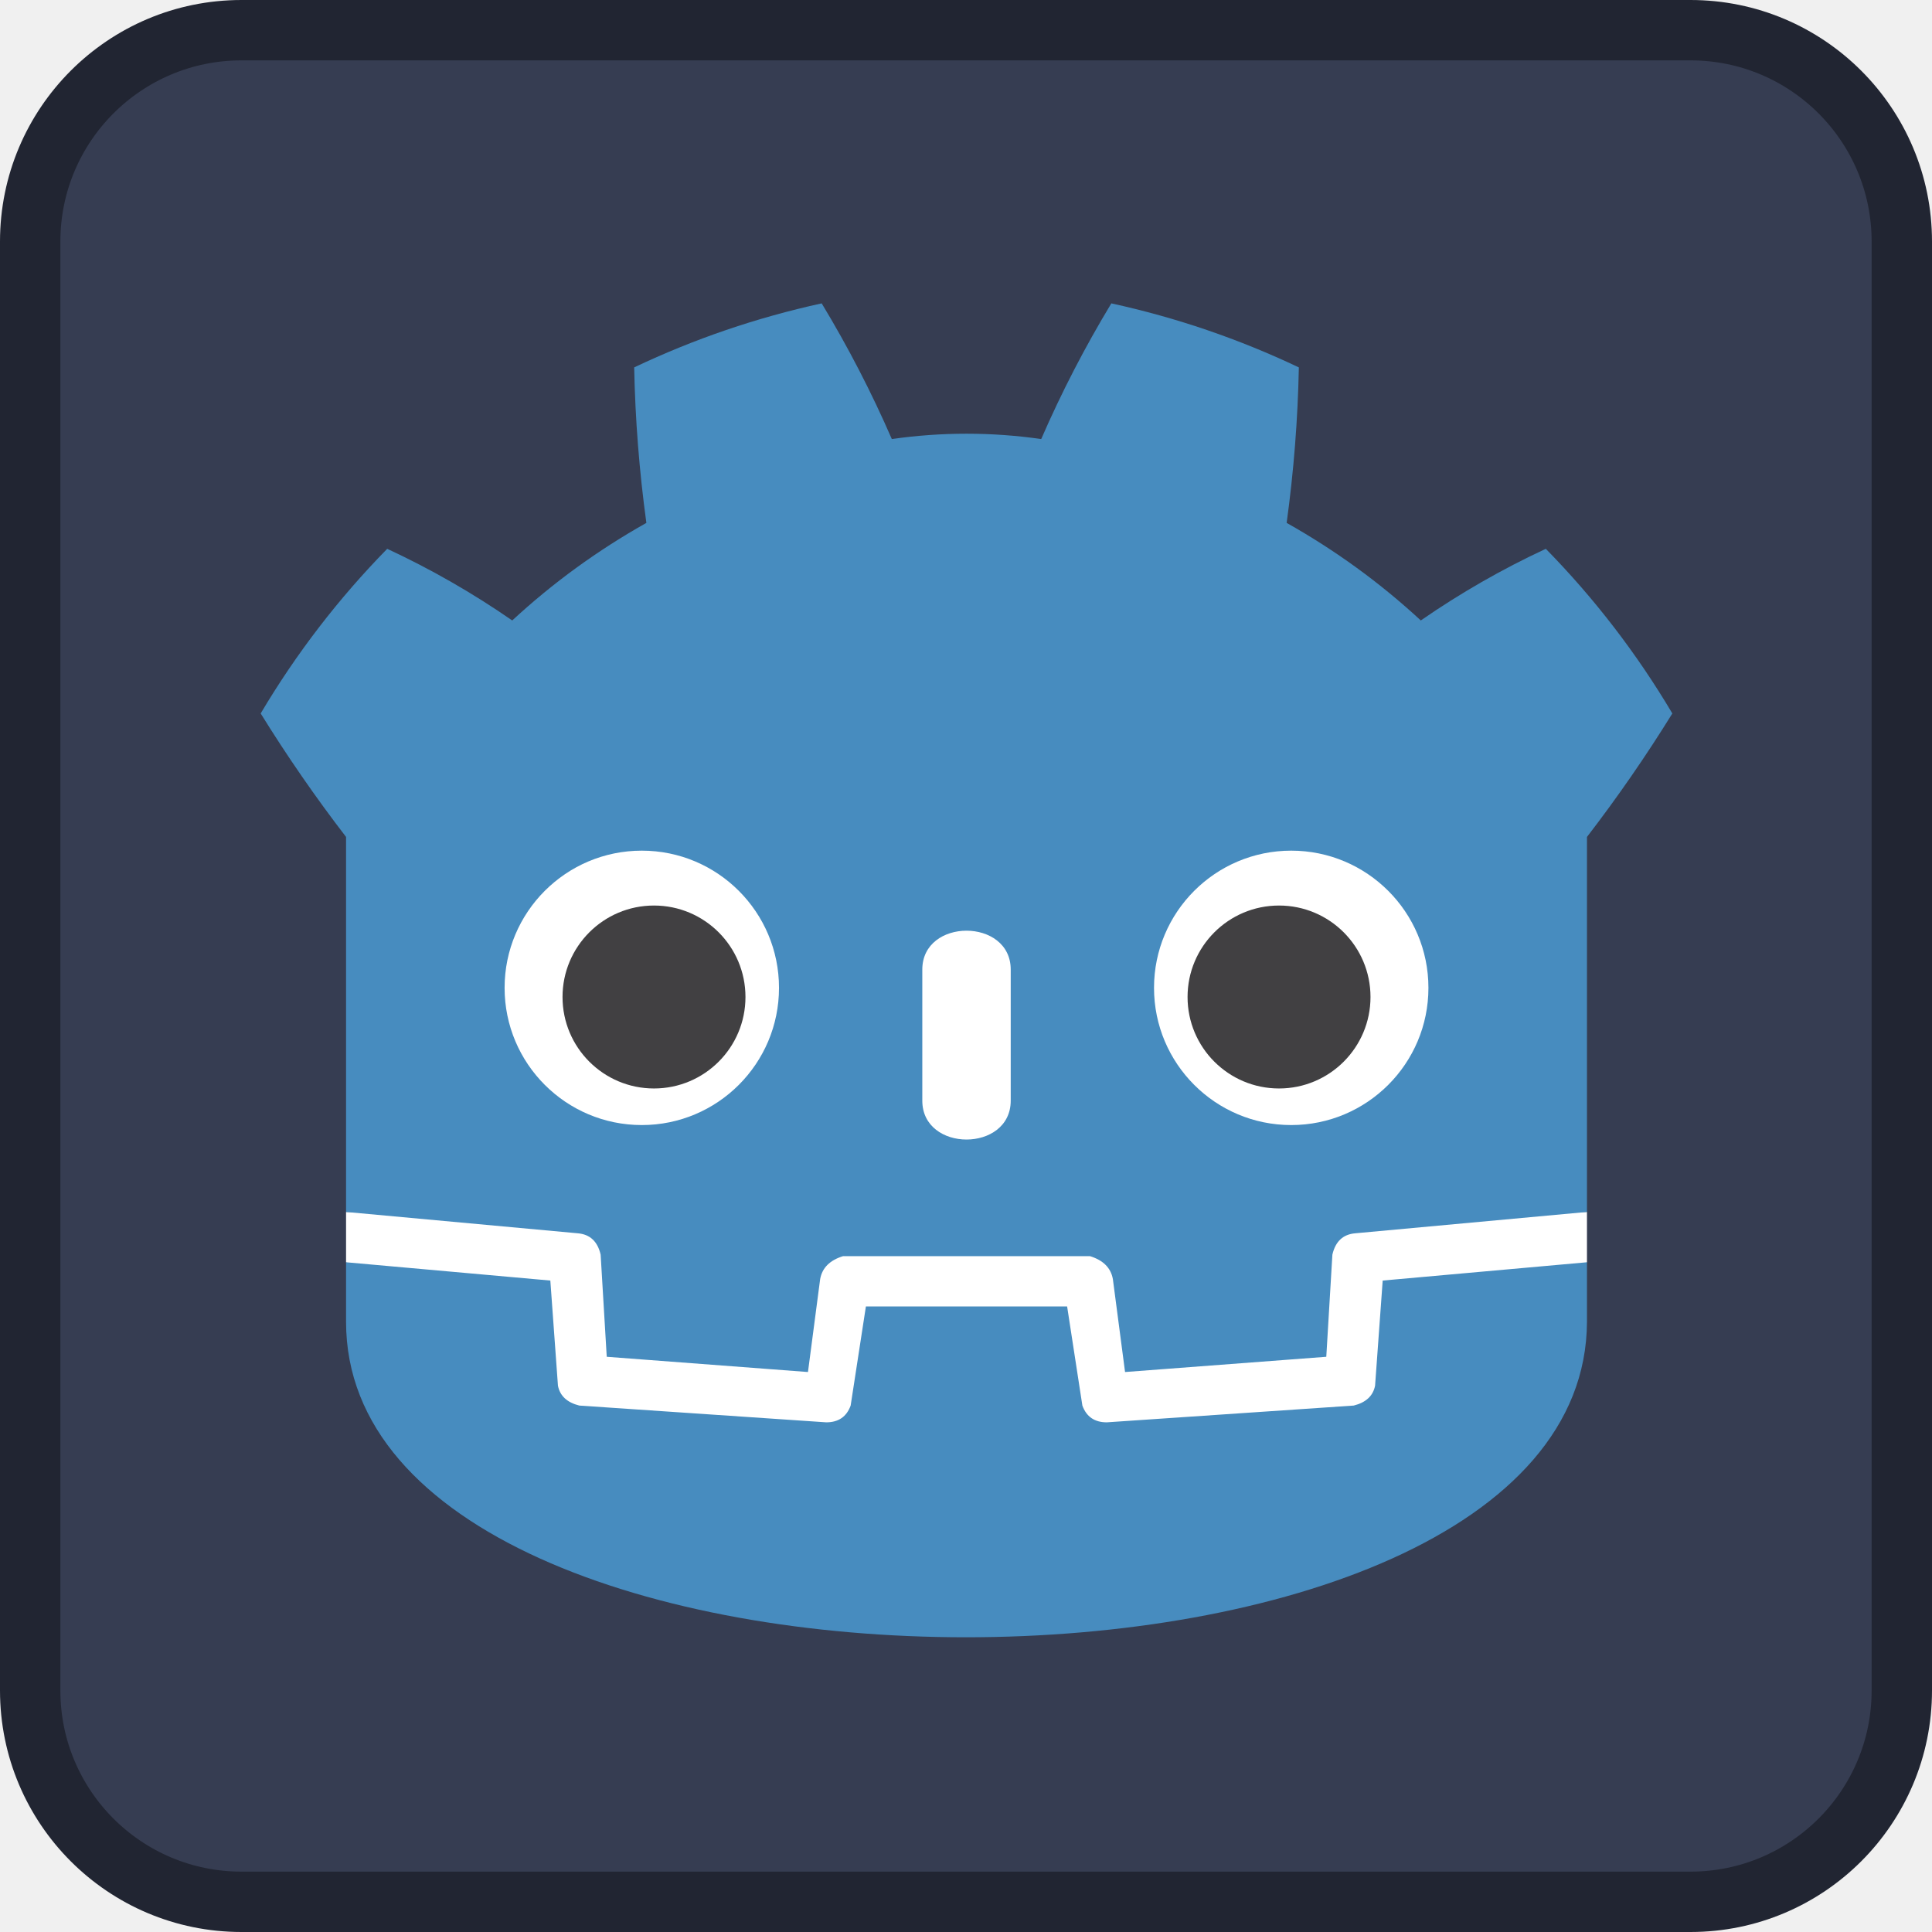
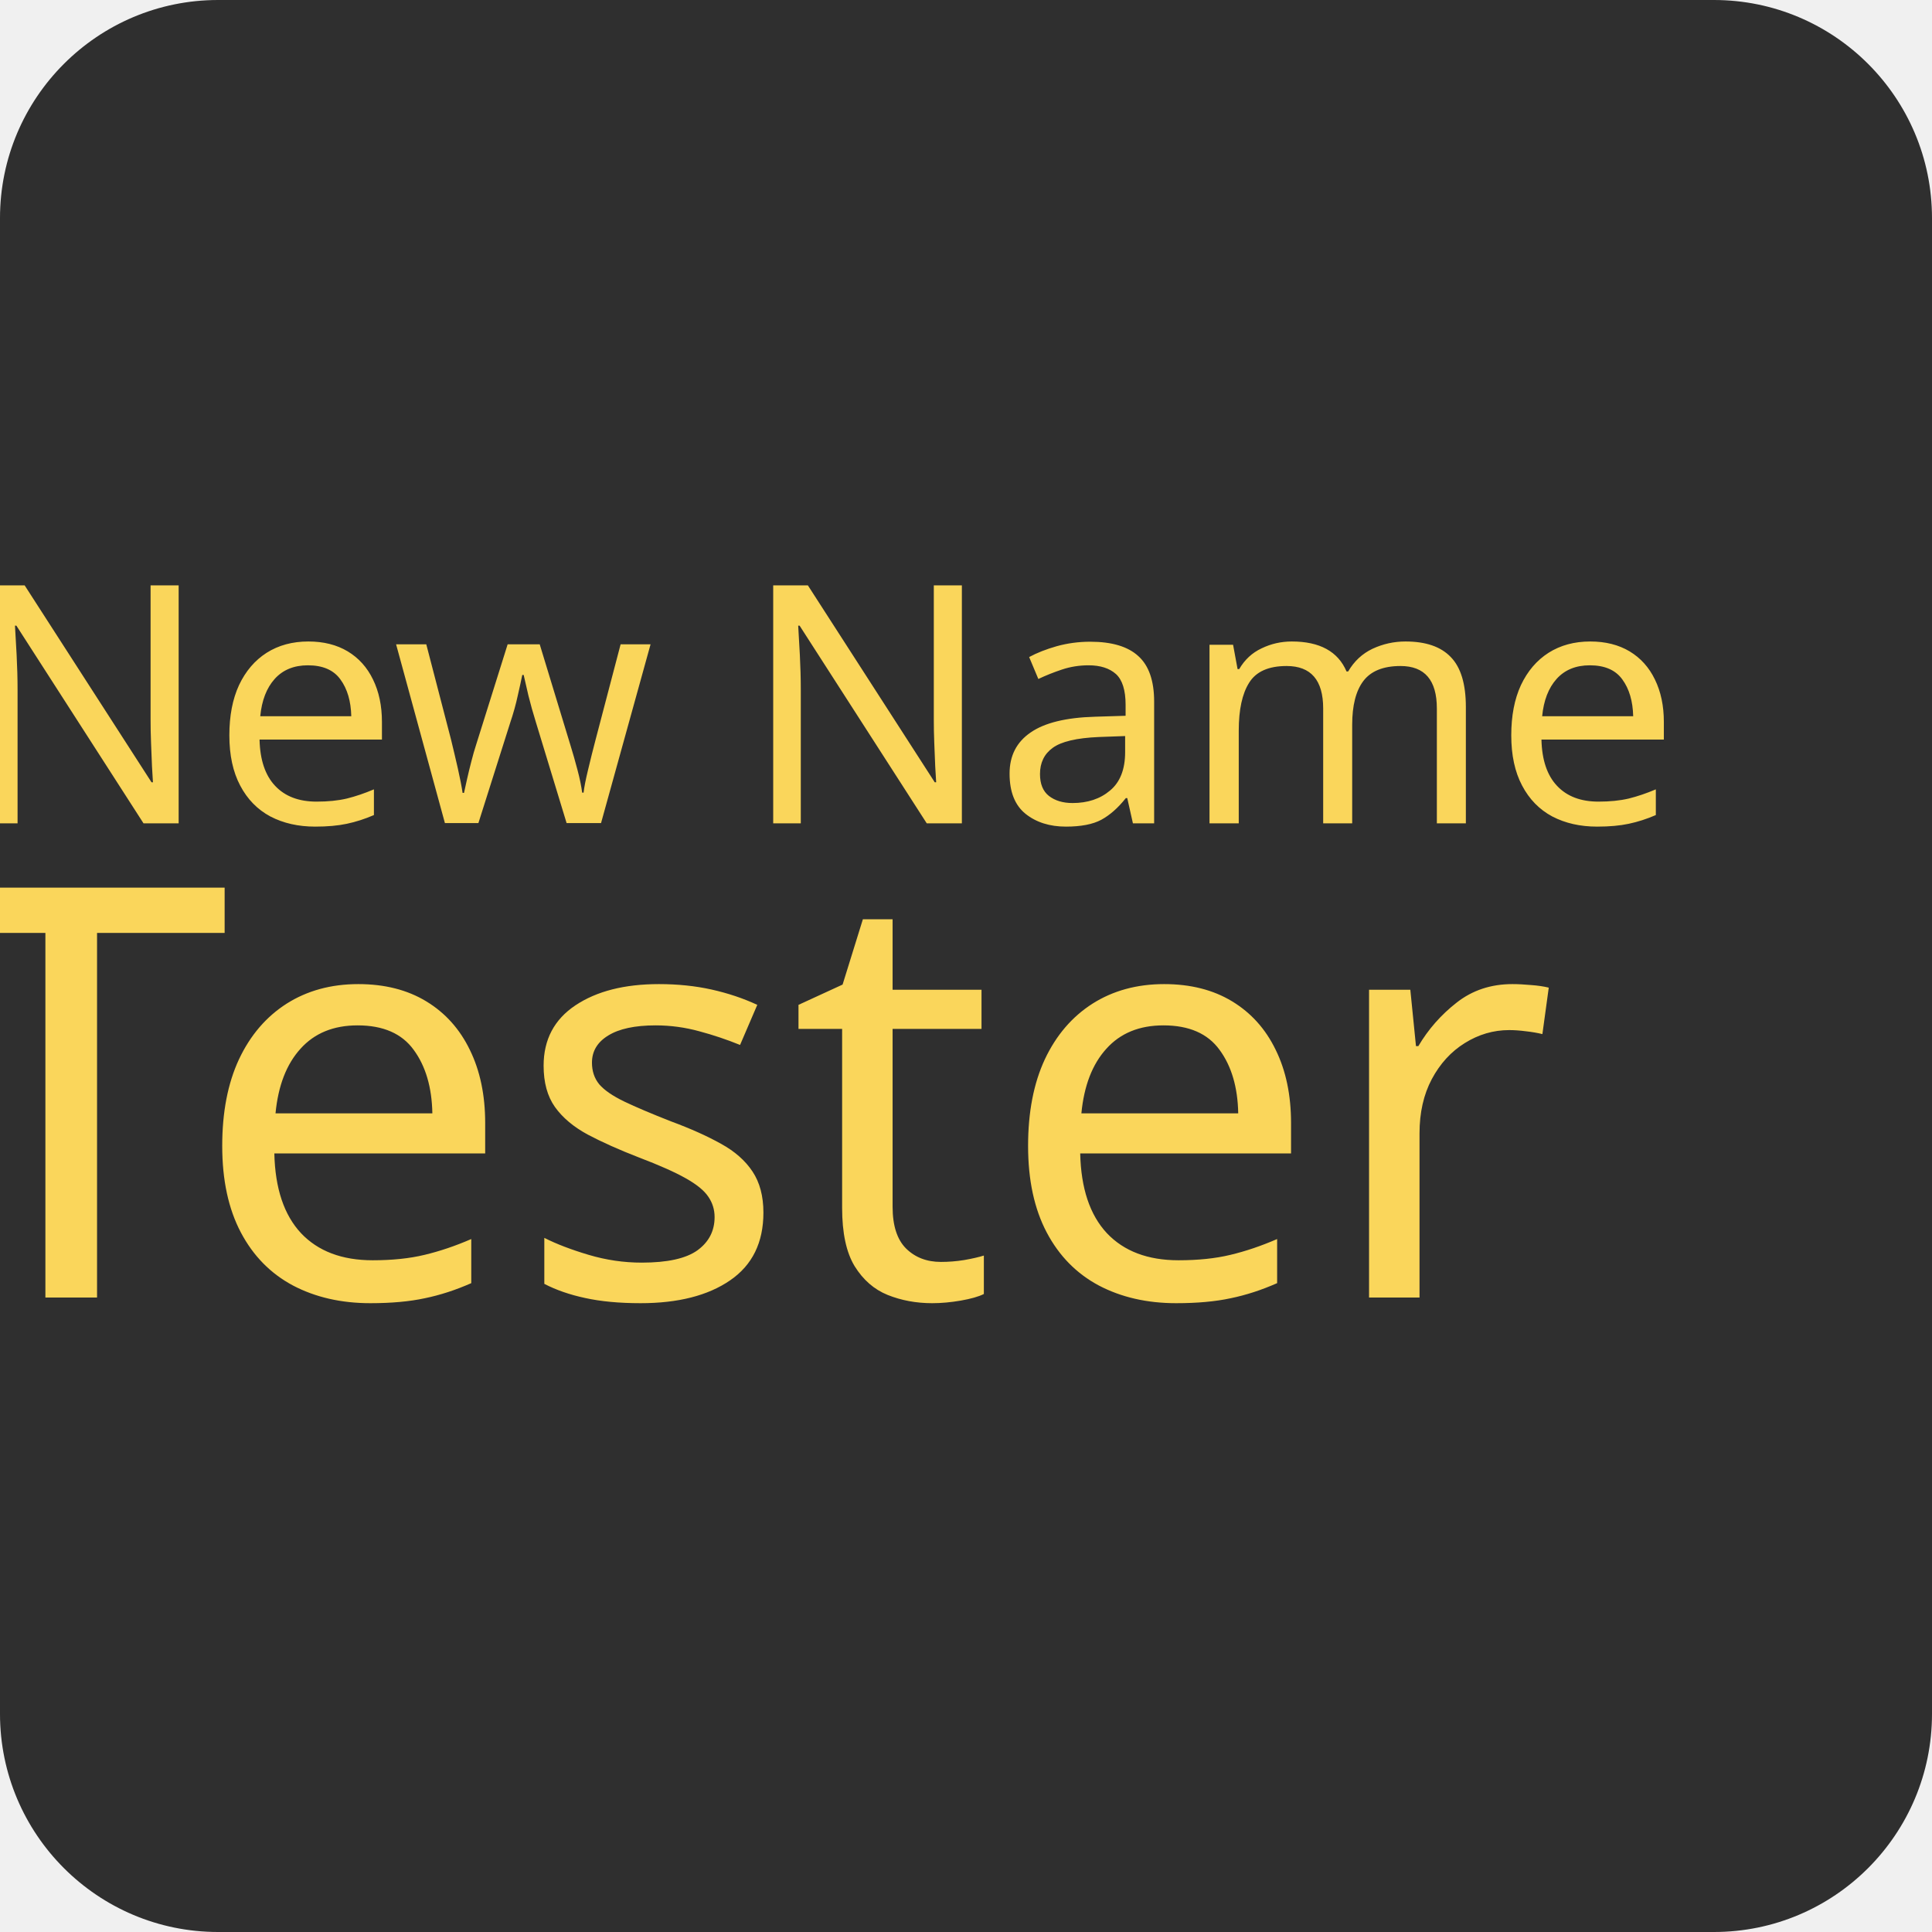
- <svg xmlns="http://www.w3.org/2000/svg" width="128" height="128">
-   <rect width="124" height="124" x="2" y="2" fill="#363d52" stroke="#212532" stroke-width="4" rx="14" />
-   <g fill="#fff" transform="translate(12.322 12.322)scale(.101)">
-     <path d="M105 673v33q407 354 814 0v-33z" />
-     <path fill="#478cbf" d="m105 673 152 14q12 1 15 14l4 67 132 10 8-61q2-11 15-15h162q13 4 15 15l8 61 132-10 4-67q3-13 15-14l152-14V427q30-39 56-81-35-59-83-108-43 20-82 47-40-37-88-64 7-51 8-102-59-28-123-42-26 43-46 89-49-7-98 0-20-46-46-89-64 14-123 42 1 51 8 102-48 27-88 64-39-27-82-47-48 49-83 108 26 42 56 81zm0 33v39c0 276 813 276 814 0v-39l-134 12-5 69q-2 10-14 13l-162 11q-12 0-16-11l-10-65H446l-10 65q-4 11-16 11l-162-11q-12-3-14-13l-5-69z" />
-     <path d="M483 600c0 34 58 34 58 0v-86c0-34-58-34-58 0z" />
-     <circle cx="725" cy="526" r="90" />
-     <circle cx="299" cy="526" r="90" />
-   </g>
-   <g fill="#414042" transform="translate(12.322 12.322)scale(.101)">
-     <circle cx="307" cy="532" r="60" />
-     <circle cx="717" cy="532" r="60" />
-   </g>
+ <svg xmlns="http://www.w3.org/2000/svg" width="128" height="128" version="1.1" id="svg6">
+   <defs id="defs6" />
+   <rect width="128" height="128" x="1.7763568e-15" y="1.7763568e-15" fill="#363d52" stroke="#212532" stroke-width="4.129" rx="14.452" id="rect1" style="fill:#2f2f2f;fill-opacity:1;stroke:none" />
+   <text xml:space="preserve" style="font-size:22.082px;font-family:'Berlin Sans FB';-inkscape-font-specification:'Berlin Sans FB';text-align:center;writing-mode:lr-tb;direction:ltr;text-anchor:middle;fill:#fad65b;fill-opacity:1;stroke:none;stroke-width:6.955;stroke-linecap:round" x="62.888" y="54.547" id="text6">
+     <tspan x="62.888" y="54.547" id="tspan7" style="font-style:normal;font-variant:normal;font-weight:normal;font-stretch:normal;font-family:'Sans Serif Collection';-inkscape-font-specification:'Sans Serif Collection';stroke-width:6.955">New Name</tspan>
+   </text>
+   <text xml:space="preserve" style="font-size:38.027px;font-family:'Berlin Sans FB';-inkscape-font-specification:'Berlin Sans FB';text-align:center;writing-mode:lr-tb;direction:ltr;text-anchor:middle;fill:#fad65b;fill-opacity:1;stroke:none;stroke-width:11.977;stroke-linecap:round" x="63.491" y="85.965" id="text8">
+     <tspan x="63.491" y="85.965" id="tspan8" style="font-style:normal;font-variant:normal;font-weight:normal;font-stretch:normal;font-family:'Sans Serif Collection';-inkscape-font-specification:'Sans Serif Collection';stroke-width:11.977">Tester</tspan>
+   </text>
</svg>
